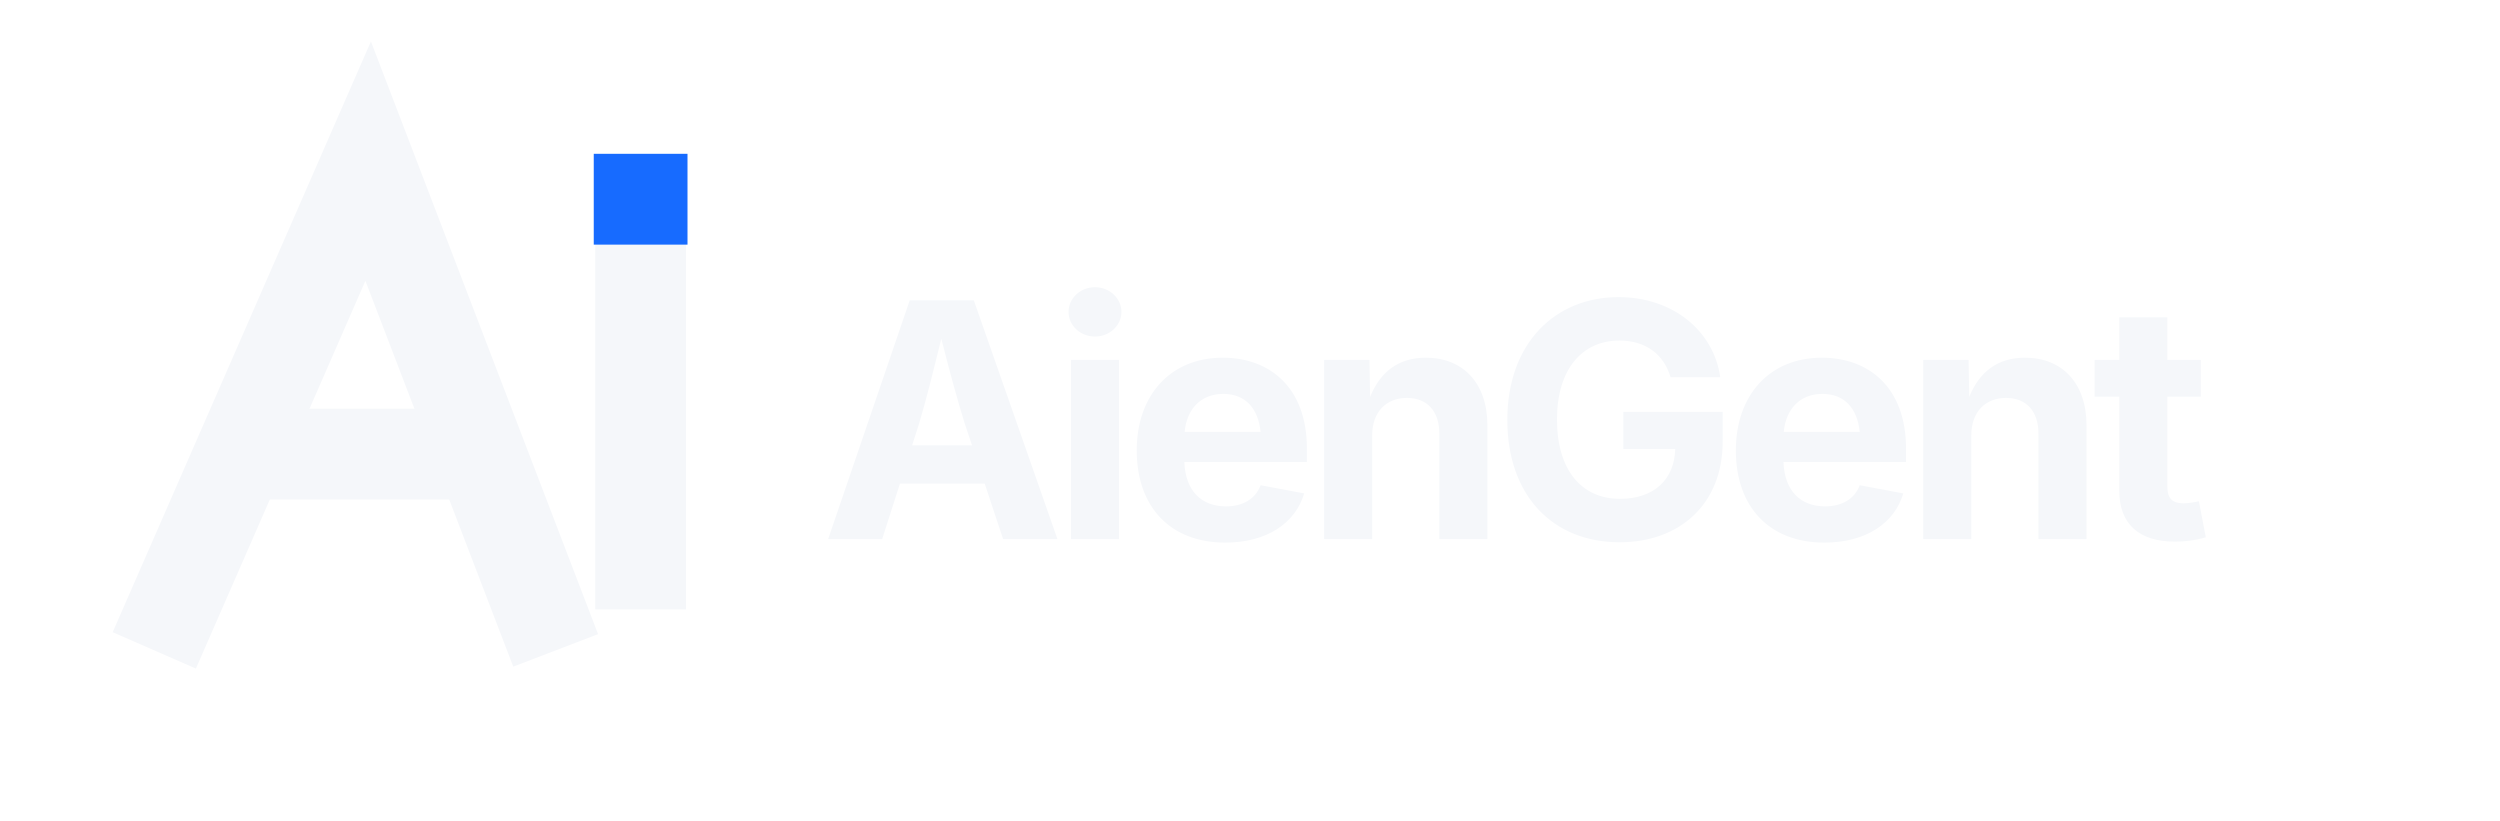
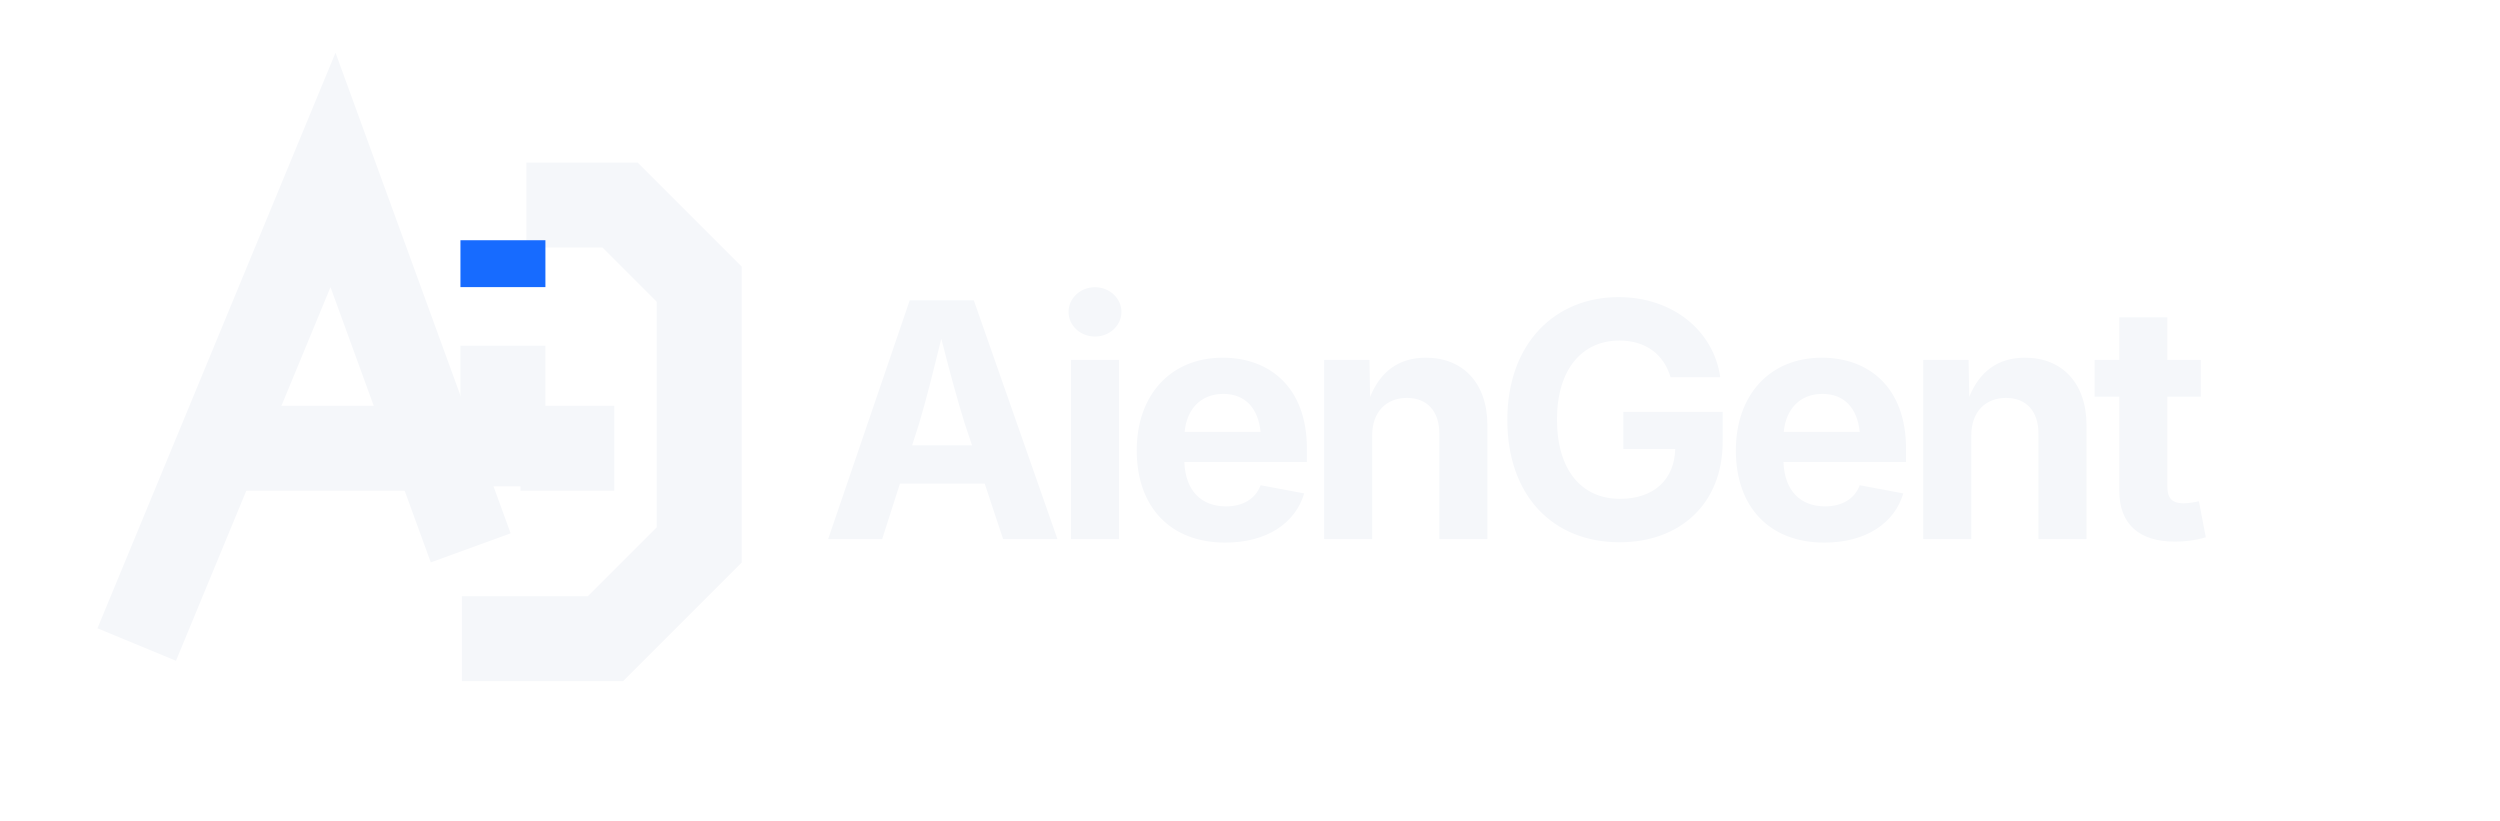
<svg xmlns="http://www.w3.org/2000/svg" viewBox="0 0 1280 420" role="img" aria-labelledby="title desc">
-   <g transform="translate(22 18) scale(.75)" fill="none" stroke="#F5F7FA" stroke-width="62" stroke-linecap="butt" stroke-linejoin="miter">
-     <path d="M76 420 222 86l128 334" />
-     <path d="M144 286h156" />
-     <path d="M408 142v250" />
+   <g transform="translate(22 18) scale(.75)" fill="none" stroke="#F5F7FA" stroke-width="58" stroke-linecap="butt" stroke-linejoin="miter">
+     <path d="M64 416 198 92l94 258" />
+     <path d="M124 282h140" />
+     <path d="M314 212v96" />
+     <path d="M330 116h64l54 54v178l-64 64H286" />
+     <path d="M390 282h-64" />
  </g>
-   <path d="M304 102h48" fill="none" stroke="#176BFF" stroke-width="46.5" stroke-linecap="butt" />
+   <path d="M257.5 123v24" fill="none" stroke="#176BFF" stroke-width="43.5" stroke-linecap="butt" />
  <text x="420" y="276" fill="#F5F7FA" font-family="Inter, Satoshi, Avenir Next, Helvetica Neue, Arial, sans-serif" font-size="168" font-weight="650" letter-spacing="-8">AienGent</text>
</svg>
